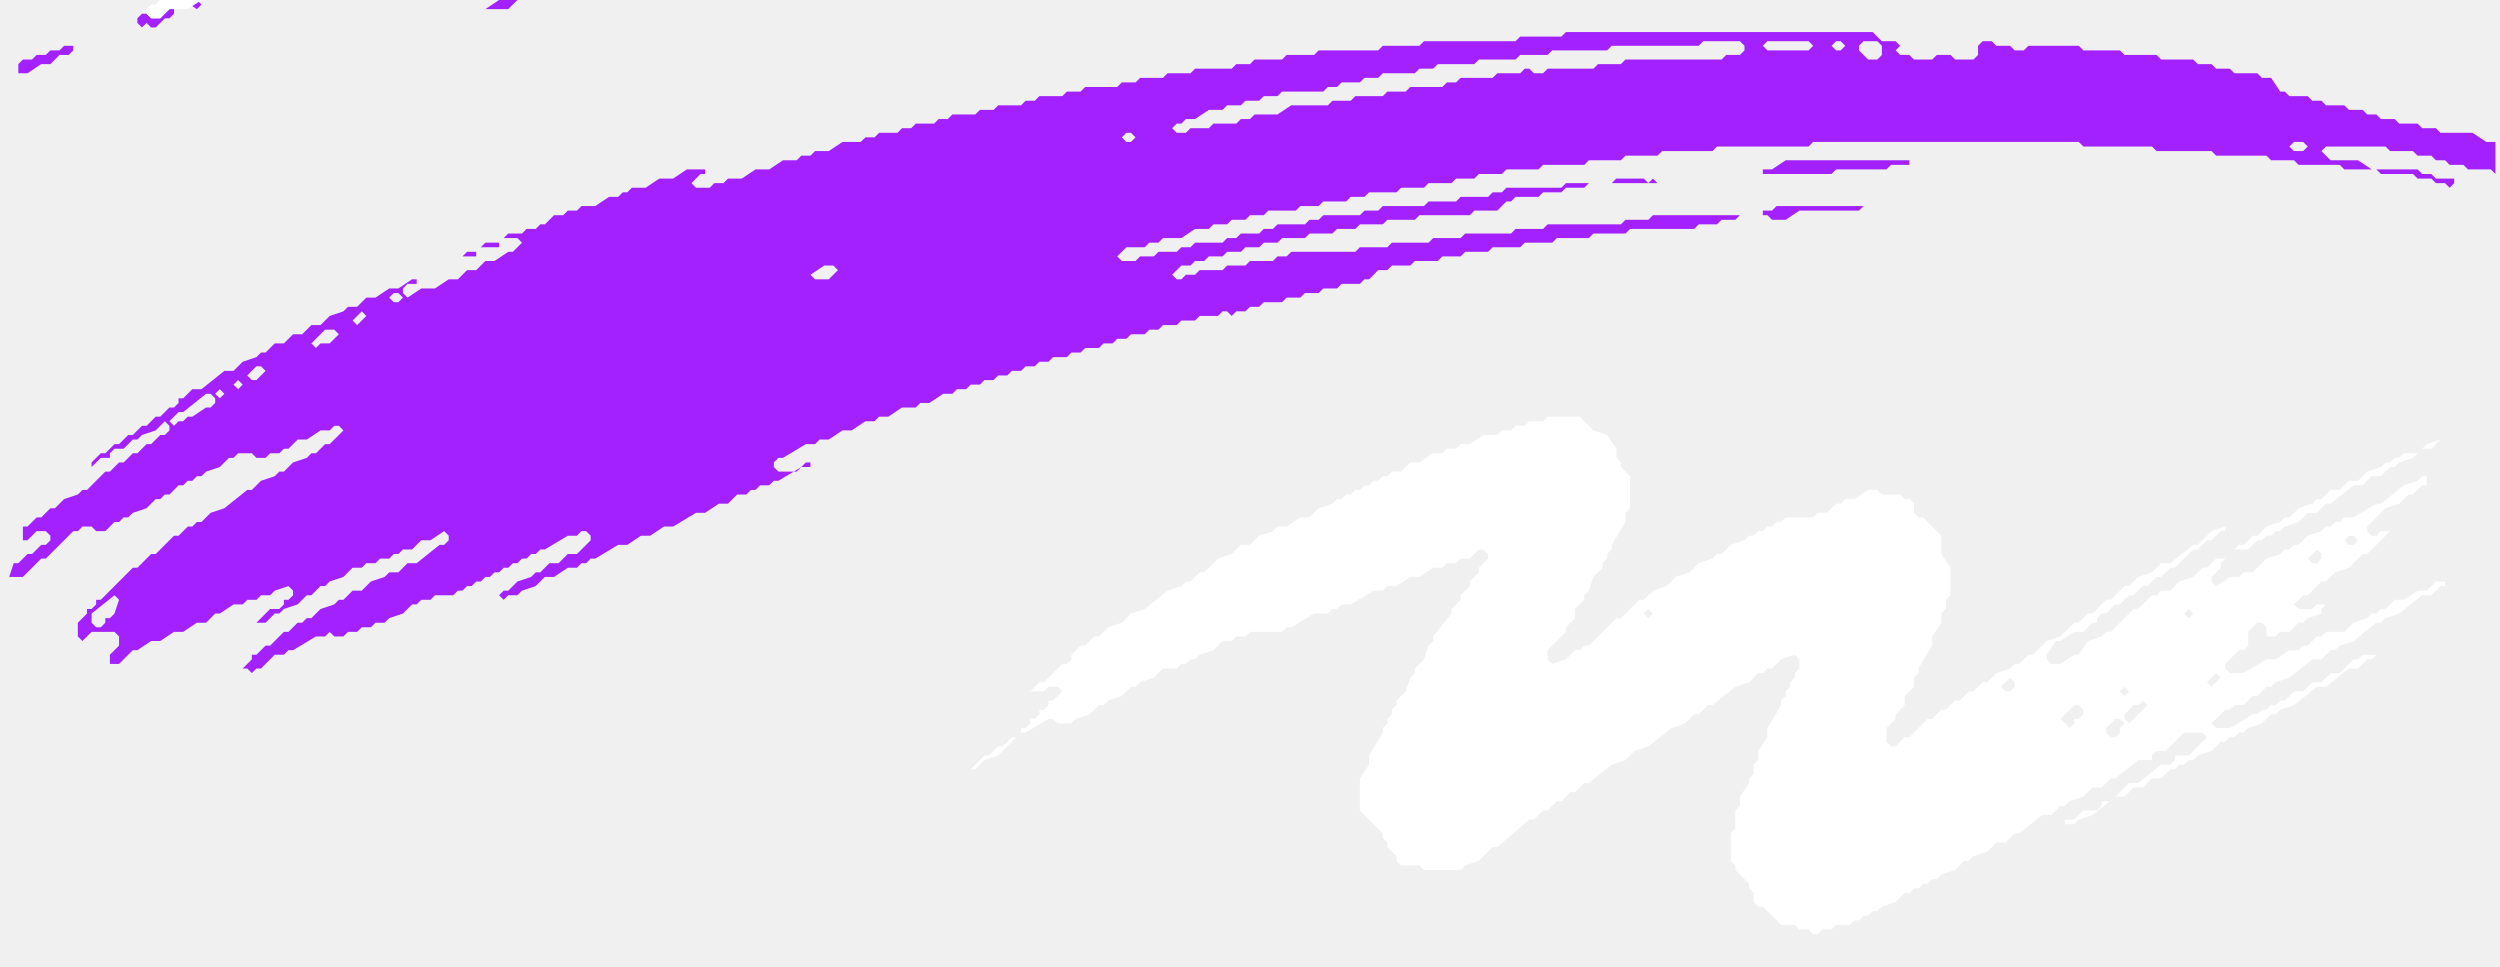
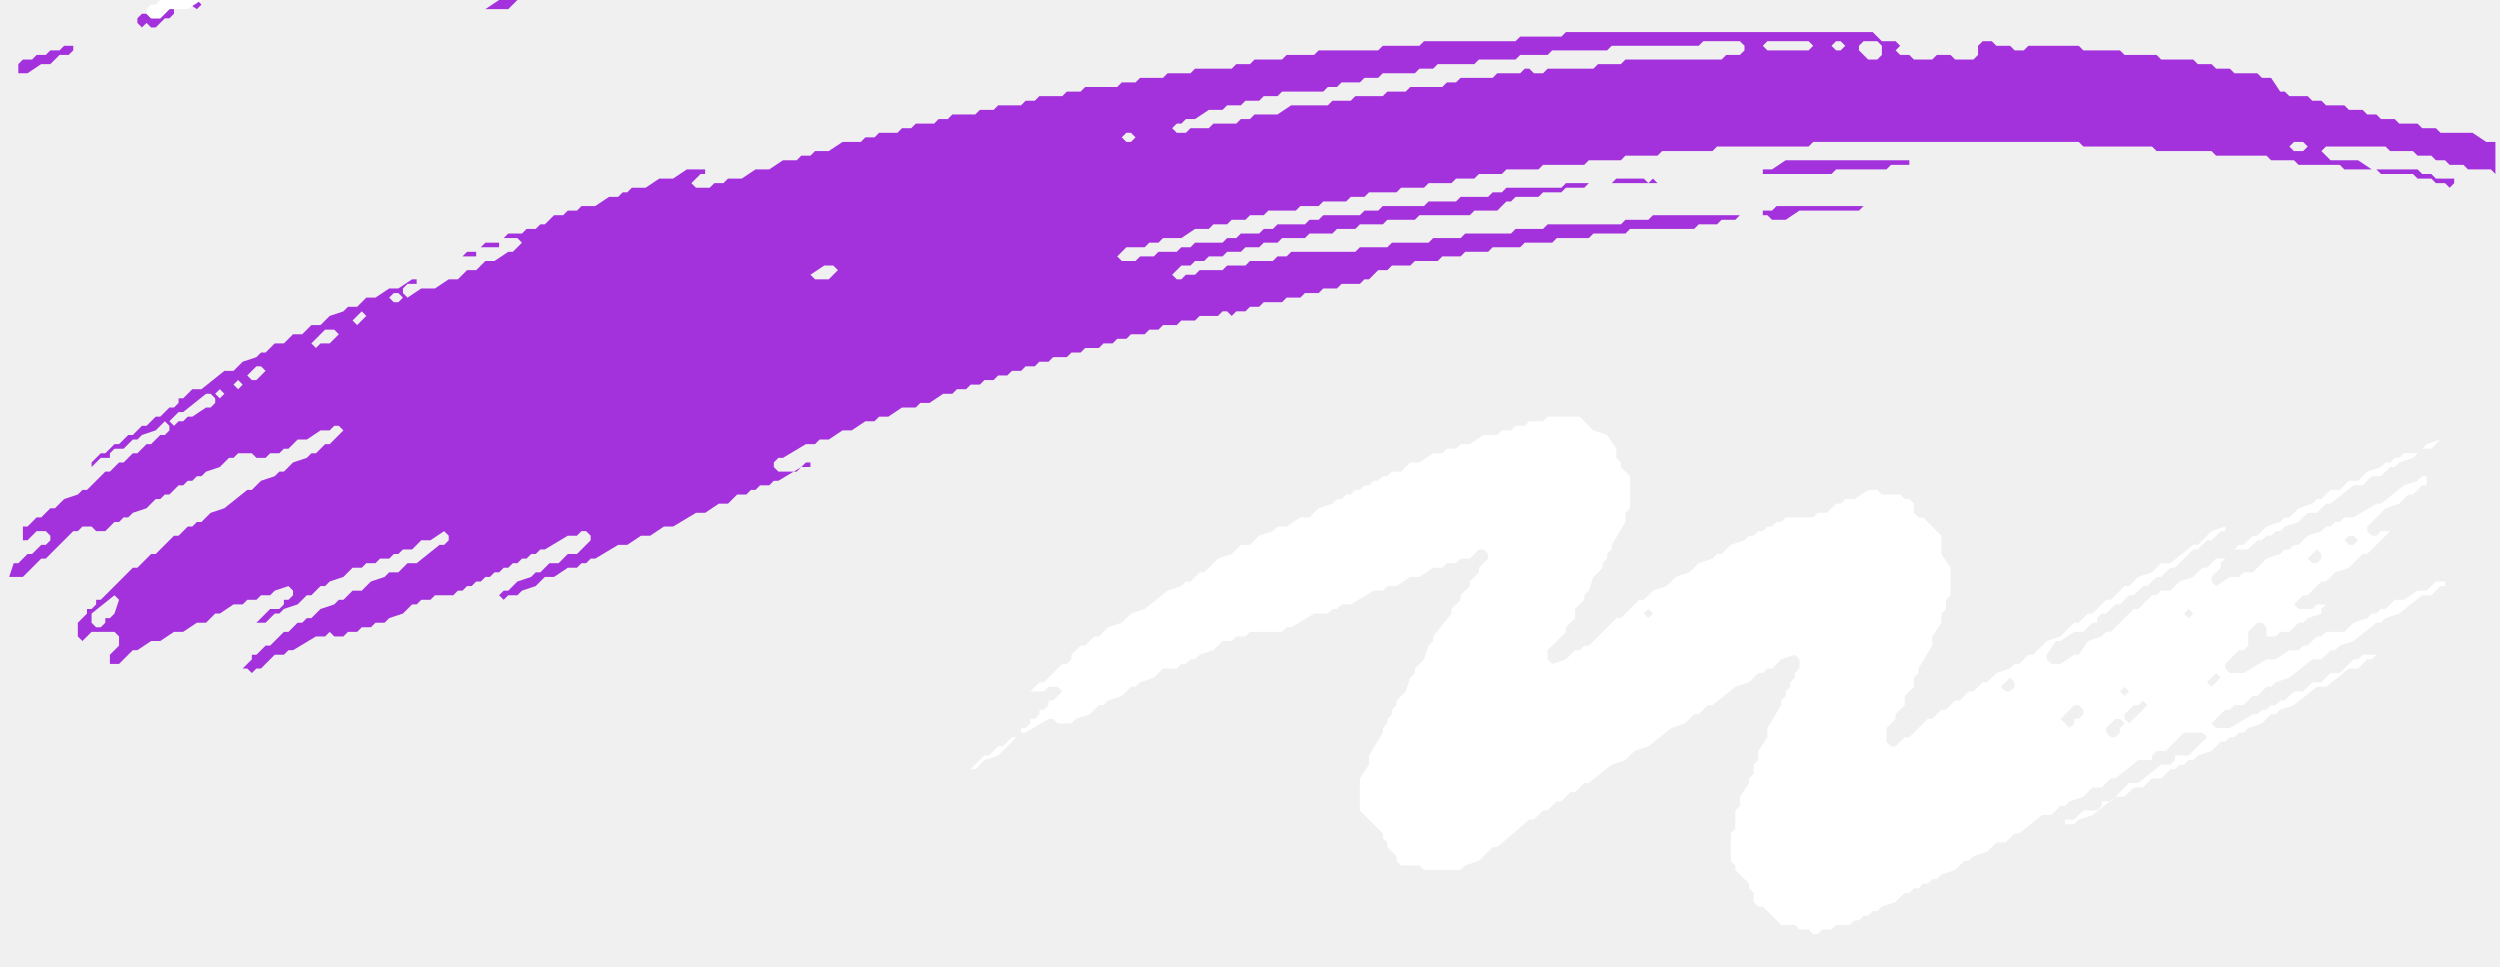
<svg xmlns="http://www.w3.org/2000/svg" viewBox="0 0 546 211">
-   <path fill="#A320FF" fill-rule="evenodd" d="M25,130L26,131L25,134L24,135L23,135L23,136L22,137L21,137L20,136L20,134ZM36,92L37,93L37,94L36,95L35,95L34,94ZM37,92L38,91L39,92L38,93ZM38,91L39,90L40,90L41,91L40,92L39,92ZM47,87L47,88L46,89L45,89L42,91L41,91L40,90L45,86L46,86ZM47,86L48,85L49,86L48,87ZM51,84L52,83L53,84L52,85ZM57,80L58,81L56,83L55,83L54,82L56,80ZM68,75L69,74L70,75L69,76ZM69,74L71,72L73,72L74,73L72,75L70,75ZM77,70L78,69L79,70L78,71ZM78,69L79,68L80,69L79,70ZM85,65L86,64L87,64L88,65L87,66L86,66ZM88,64L88,63L89,62L91,62L92,63L89,65ZM177,60L180,58L182,58L183,59L181,61L178,61ZM385,47L386,47L387,48L390,48L393,46L406,46L407,45L388,45L387,46L385,46ZM351,40L362,40L361,39L360,40L359,39L353,39L352,40ZM385,38L400,38L401,37L412,37L413,36L417,36L417,35L390,35L387,37L385,37ZM500,32L501,31L503,31L504,32L503,33L501,33ZM245,30L246,29L247,29L248,30L247,31L246,31ZM406,10L407,9L410,9L411,10L411,12L410,13L408,13L406,11ZM400,10L401,9L402,9L403,10L402,11L401,11ZM385,10L386,9L395,9L396,10L395,11L386,11ZM381,10L381,11L380,12L377,12L376,13L355,13L354,14L349,14L348,15L338,15L337,16L335,16L334,15L333,15L332,16L327,16L326,17L319,17L318,18L316,18L315,19L308,19L307,20L303,20L302,21L296,21L295,22L291,22L290,23L282,23L279,25L274,25L273,26L271,26L270,27L265,27L264,28L260,28L259,29L257,29L256,28L257,27L258,27L259,26L261,26L264,24L267,24L268,23L271,23L272,22L275,22L276,21L279,21L280,20L289,20L290,19L292,19L293,18L297,18L298,17L301,17L302,16L309,16L310,15L313,15L314,14L322,14L323,13L331,13L332,12L338,12L339,11L351,11L352,10L371,10L372,9L380,9ZM16,10L14,10L13,11L11,11L10,12L8,12L7,13L5,13L4,14L4,16L6,16L9,14L11,14L13,12L15,12L16,11ZM545,31L543,31L540,29L533,29L532,28L529,28L528,27L524,27L523,26L520,26L519,25L517,25L516,24L513,24L512,23L508,23L507,22L505,22L504,21L500,21L499,20L498,20L496,17L494,17L493,16L488,16L487,15L484,15L483,14L480,14L479,13L472,13L471,12L464,12L463,11L455,11L454,10L443,10L442,11L440,11L439,10L436,10L435,9L433,9L432,10L432,12L431,13L427,13L426,12L423,12L422,13L418,13L417,12L415,12L414,11L415,10L414,9L411,9L409,7L342,7L341,8L332,8L331,9L311,9L310,10L302,10L301,11L288,11L287,12L281,12L280,13L274,13L273,14L270,14L269,15L261,15L260,16L255,16L254,17L249,17L248,18L245,18L244,19L237,19L236,20L233,20L232,21L227,21L226,22L224,22L223,23L218,23L217,24L214,24L213,25L208,25L207,26L205,26L204,27L200,27L199,28L197,28L196,29L192,29L191,30L189,30L188,31L184,31L181,33L178,33L177,34L175,34L174,35L171,35L168,37L165,37L162,39L159,39L158,40L156,40L155,41L152,41L151,40L153,38L154,38L154,37L150,37L147,39L144,39L141,41L138,41L137,42L136,42L135,43L133,43L130,45L127,45L126,46L124,46L123,47L121,47L119,49L118,49L117,50L115,50L114,51L111,51L109,53L106,53L104,55L102,55L101,56L104,56L104,55L105,54L109,54L109,53L110,52L113,52L114,53L112,55L111,55L108,57L106,57L104,59L102,59L100,61L98,61L95,63L92,63L91,62L91,61L90,61L87,63L85,63L82,65L80,65L78,67L76,67L75,68L72,69L70,71L68,71L66,73L64,73L62,75L60,75L58,77L57,77L56,78L53,79L51,81L49,81L44,85L42,85L40,87L39,87L39,88L38,89L37,89L35,91L34,91L32,93L31,93L29,95L28,95L26,97L25,97L23,99L22,99L20,101L20,102L22,100L24,100L24,99L25,98L27,98L29,96L30,96L31,95L34,94L35,95L33,97L32,97L30,99L29,99L27,101L26,101L24,103L23,103L19,107L18,107L17,108L14,109L12,111L11,111L9,113L8,113L6,115L5,115L5,118L6,118L8,116L10,116L11,117L11,118L10,119L9,119L7,121L6,121L4,123L3,123L2,126L5,126L9,122L10,122L16,116L17,116L18,115L20,115L21,116L23,116L25,114L26,114L27,113L28,113L29,112L32,111L34,109L35,109L36,108L37,108L39,106L40,106L41,105L42,105L43,104L44,104L45,103L48,102L50,100L51,100L52,99L55,99L56,100L58,100L59,99L61,99L62,98L63,98L65,96L67,96L70,94L72,94L73,93L74,93L75,94L72,97L71,97L69,99L68,99L67,100L64,101L62,103L61,103L60,104L57,105L55,107L54,107L49,111L46,112L44,114L43,114L42,115L41,115L39,117L38,117L34,121L33,121L30,124L29,124L22,131L21,131L21,132L20,133L19,133L19,134L17,136L17,139L18,140L20,138L25,138L26,139L26,141L24,143L24,145L26,145L29,142L30,142L33,140L35,140L38,138L40,138L43,136L45,136L47,134L48,134L51,132L53,132L54,131L56,131L57,130L59,130L60,129L63,128L64,129L64,130L63,131L62,131L62,132L61,133L59,133L56,136L58,136L60,134L61,134L62,133L65,132L67,130L68,130L70,128L71,128L72,127L75,126L77,124L79,124L80,123L82,123L83,122L85,122L86,121L87,121L88,120L90,120L92,118L94,118L97,116L98,117L98,118L97,119L96,119L91,123L89,123L87,125L85,125L84,126L81,127L79,129L77,129L75,131L74,131L73,132L70,133L68,135L67,135L66,136L65,136L63,138L62,138L59,141L58,141L56,143L55,143L55,144L53,146L54,146L55,147L56,146L57,146L60,143L62,143L63,142L64,142L69,139L71,139L72,138L73,139L75,139L76,138L78,138L79,137L81,137L82,136L84,136L85,135L88,134L90,132L91,132L92,131L94,131L95,130L99,130L100,129L101,129L102,128L103,128L104,127L105,127L106,126L107,126L108,125L109,125L110,124L111,124L112,123L113,123L114,122L115,122L116,121L117,121L118,120L119,120L124,117L126,117L127,116L128,116L129,117L129,118L126,121L124,121L122,123L120,123L118,125L117,125L116,126L113,127L111,129L110,129L109,130L110,131L111,130L113,130L114,129L117,128L119,126L121,126L124,124L126,124L127,123L128,123L129,122L130,122L135,119L137,119L140,117L142,117L145,115L147,115L152,112L154,112L157,110L159,110L161,108L163,108L164,107L165,107L166,106L168,106L169,105L170,105L175,102L177,102L177,101L176,101L174,103L170,103L169,102L169,101L170,100L171,100L176,97L178,97L179,96L181,96L184,94L186,94L189,92L191,92L192,91L194,91L197,89L200,89L201,88L203,88L206,86L208,86L209,85L211,85L212,84L214,84L215,83L217,83L218,82L220,82L221,81L223,81L224,80L226,80L227,79L229,79L230,78L233,78L234,77L236,77L237,76L240,76L241,75L243,75L244,74L246,74L247,73L250,73L251,72L253,72L254,71L257,71L258,70L261,70L262,69L266,69L267,68L268,68L269,69L270,68L272,68L273,67L275,67L276,66L280,66L281,65L284,65L285,64L288,64L289,63L292,63L293,62L297,62L298,61L299,61L301,59L303,59L304,58L308,58L309,57L314,57L315,56L319,56L320,55L325,55L326,54L332,54L333,53L339,53L340,52L347,52L348,51L355,51L356,50L370,50L371,49L375,49L376,48L379,48L380,47L361,47L360,48L355,48L354,49L338,49L337,50L331,50L330,51L320,51L319,52L313,52L312,53L304,53L303,54L297,54L296,55L282,55L281,56L279,56L278,57L273,57L272,58L268,58L267,59L262,59L261,60L259,60L258,61L257,61L256,60L258,58L260,58L261,57L263,57L264,56L267,56L268,55L271,55L272,54L275,54L276,53L279,53L280,52L285,52L286,51L291,51L292,50L296,50L297,49L302,49L303,48L309,48L310,47L321,47L322,46L327,46L329,44L330,44L331,43L336,43L337,42L341,42L342,41L346,41L347,40L348,40L342,40L341,41L329,41L328,42L326,42L325,43L319,43L318,44L312,44L311,45L302,45L301,46L298,46L297,47L289,47L288,48L286,48L285,49L279,49L278,50L276,50L275,51L271,51L270,52L268,52L267,53L261,53L260,54L258,54L257,55L253,55L252,56L249,56L248,57L245,57L244,56L246,54L250,54L251,53L253,53L254,52L258,52L261,50L264,50L265,49L268,49L269,48L272,48L273,47L276,47L277,46L283,46L284,45L288,45L289,44L294,44L295,43L298,43L299,42L305,42L306,41L311,41L312,40L317,40L318,39L322,39L323,38L328,38L329,37L336,37L337,36L346,36L347,35L354,35L355,34L362,34L363,33L374,33L375,32L395,32L396,31L454,31L455,32L470,32L471,33L483,33L484,34L495,34L496,35L501,35L502,36L511,36L512,37L519,37L520,38L527,38L528,39L531,39L532,40L534,40L535,41L536,40L536,39L532,39L531,38L529,38L528,37L518,37L515,35L509,35L507,33L508,32L521,32L522,33L527,33L528,34L531,34L532,35L534,35L535,36L538,36L539,37L544,37L545,38ZM38,1L37,1L37,2L35,4L33,4L32,3L31,3L30,4L30,5L31,6L32,5L33,6L34,6L36,4L37,4L38,3ZM106,2L111,2L113,0L116,0L109,0ZM40,0L43,2L44,1L43,0Z" />
+   <path fill="#A432DC" fill-rule="evenodd" d="M25,130L26,131L25,134L24,135L23,135L23,136L22,137L21,137L20,136L20,134ZM36,92L37,93L37,94L36,95L35,95L34,94ZM37,92L38,91L39,92L38,93ZM38,91L39,90L40,90L41,91L40,92L39,92ZM47,87L47,88L46,89L45,89L42,91L41,91L40,90L45,86L46,86ZM47,86L48,85L49,86L48,87ZM51,84L52,83L53,84L52,85ZM57,80L58,81L56,83L55,83L54,82L56,80ZM68,75L69,74L70,75L69,76ZM69,74L71,72L73,72L74,73L72,75L70,75ZM77,70L78,69L79,70L78,71ZM78,69L79,68L80,69L79,70ZM85,65L86,64L87,64L88,65L87,66L86,66ZM88,64L88,63L89,62L91,62L92,63L89,65ZM177,60L180,58L182,58L183,59L181,61L178,61ZM385,47L386,47L387,48L390,48L393,46L406,46L407,45L388,45L387,46L385,46ZM351,40L362,40L361,39L360,40L359,39L353,39L352,40ZM385,38L400,38L401,37L412,37L413,36L417,36L417,35L390,35L387,37L385,37ZM500,32L501,31L503,31L504,32L503,33L501,33ZM245,30L246,29L247,29L248,30L247,31L246,31ZM406,10L407,9L410,9L411,10L411,12L410,13L408,13L406,11ZM400,10L401,9L402,9L403,10L402,11L401,11ZM385,10L386,9L395,9L396,10L395,11L386,11ZM381,10L381,11L380,12L377,12L376,13L355,13L354,14L349,14L348,15L338,15L337,16L335,16L334,15L333,15L332,16L327,16L326,17L319,17L318,18L316,18L315,19L308,19L307,20L303,20L302,21L296,21L295,22L291,22L290,23L282,23L279,25L274,25L273,26L271,26L270,27L265,27L264,28L260,28L259,29L257,29L256,28L257,27L258,27L259,26L261,26L264,24L267,24L268,23L271,23L272,22L275,22L276,21L279,21L280,20L289,20L290,19L292,19L293,18L297,18L298,17L301,17L302,16L309,16L310,15L313,15L314,14L322,14L323,13L331,13L332,12L338,12L339,11L351,11L352,10L371,10L372,9L380,9ZM16,10L14,10L13,11L11,11L10,12L8,12L7,13L5,13L4,14L4,16L6,16L9,14L11,14L13,12L15,12L16,11ZM545,31L543,31L540,29L533,29L532,28L529,28L528,27L524,27L523,26L520,26L519,25L517,25L516,24L513,24L512,23L508,23L507,22L505,22L504,21L500,21L499,20L498,20L496,17L494,17L493,16L488,16L487,15L484,15L483,14L480,14L479,13L472,13L471,12L464,12L463,11L455,11L454,10L443,10L442,11L440,11L439,10L436,10L435,9L433,9L432,10L432,12L431,13L427,13L426,12L423,12L422,13L418,13L417,12L415,12L414,11L415,10L414,9L411,9L409,7L342,7L341,8L332,8L331,9L311,9L310,10L302,10L301,11L288,11L287,12L281,12L280,13L274,13L273,14L270,14L269,15L261,15L260,16L255,16L254,17L249,17L248,18L245,18L244,19L237,19L236,20L233,20L232,21L227,21L226,22L224,22L223,23L218,23L217,24L214,24L213,25L208,25L207,26L205,26L204,27L200,27L199,28L197,28L196,29L192,29L191,30L189,30L188,31L184,31L181,33L178,33L177,34L175,34L174,35L171,35L168,37L165,37L162,39L159,39L158,40L156,40L155,41L152,41L151,40L153,38L154,38L154,37L150,37L147,39L144,39L141,41L138,41L137,42L136,42L135,43L133,43L130,45L127,45L126,46L124,46L123,47L121,47L119,49L118,49L117,50L115,50L114,51L111,51L109,53L106,53L104,55L102,55L101,56L104,56L104,55L105,54L109,54L109,53L110,52L113,52L114,53L112,55L111,55L108,57L106,57L104,59L102,59L100,61L98,61L95,63L92,63L91,62L91,61L90,61L87,63L85,63L82,65L80,65L78,67L76,67L75,68L72,69L70,71L68,71L66,73L64,73L62,75L60,75L58,77L57,77L56,78L53,79L51,81L49,81L44,85L42,85L40,87L39,87L39,88L38,89L37,89L35,91L34,91L32,93L31,93L29,95L28,95L26,97L25,97L23,99L22,99L20,101L20,102L22,100L24,100L24,99L25,98L27,98L29,96L30,96L31,95L34,94L35,95L33,97L32,97L30,99L29,99L27,101L26,101L24,103L23,103L19,107L18,107L17,108L14,109L12,111L11,111L9,113L8,113L6,115L5,115L5,118L6,118L8,116L10,116L11,117L11,118L10,119L9,119L7,121L6,121L4,123L3,123L2,126L5,126L9,122L10,122L16,116L17,116L18,115L20,115L21,116L23,116L25,114L26,114L27,113L28,113L29,112L32,111L34,109L35,109L36,108L37,108L39,106L40,106L41,105L42,105L43,104L44,104L45,103L48,102L50,100L51,100L52,99L55,99L56,100L58,100L59,99L61,99L62,98L63,98L65,96L67,96L70,94L72,94L73,93L74,93L75,94L72,97L71,97L69,99L68,99L67,100L64,101L62,103L61,103L60,104L57,105L55,107L54,107L49,111L46,112L44,114L43,114L42,115L41,115L39,117L38,117L34,121L33,121L30,124L29,124L22,131L21,131L21,132L20,133L19,133L19,134L17,136L17,139L18,140L20,138L25,138L26,139L26,141L24,143L24,145L26,145L29,142L30,142L33,140L35,140L38,138L40,138L43,136L45,136L47,134L48,134L51,132L53,132L54,131L56,131L57,130L59,130L60,129L63,128L64,129L64,130L63,131L62,131L62,132L61,133L59,133L56,136L58,136L60,134L61,134L62,133L65,132L67,130L68,130L70,128L71,128L72,127L75,126L77,124L79,124L80,123L82,123L83,122L85,122L86,121L87,121L88,120L90,120L92,118L94,118L97,116L98,117L98,118L97,119L96,119L91,123L89,123L87,125L85,125L84,126L81,127L79,129L77,129L75,131L74,131L73,132L70,133L68,135L67,135L66,136L65,136L63,138L62,138L59,141L58,141L56,143L55,143L55,144L53,146L54,146L55,147L56,146L57,146L60,143L62,143L63,142L64,142L69,139L71,139L72,138L73,139L75,139L76,138L78,138L79,137L81,137L82,136L84,136L85,135L88,134L90,132L91,132L92,131L94,131L95,130L99,130L100,129L101,129L102,128L103,128L104,127L105,127L106,126L107,126L108,125L109,125L110,124L111,124L112,123L113,123L114,122L115,122L116,121L117,121L118,120L119,120L124,117L126,117L127,116L128,116L129,117L129,118L126,121L124,121L122,123L120,123L118,125L117,125L116,126L113,127L111,129L110,129L109,130L110,131L111,130L113,130L114,129L117,128L119,126L121,126L124,124L126,124L127,123L128,123L129,122L130,122L135,119L137,119L140,117L142,117L145,115L147,115L152,112L154,112L157,110L159,110L161,108L163,108L164,107L165,107L166,106L168,106L169,105L170,105L175,102L177,102L177,101L176,101L174,103L170,103L169,102L169,101L170,100L171,100L176,97L178,97L179,96L181,96L184,94L186,94L189,92L191,92L192,91L194,91L197,89L200,89L201,88L203,88L206,86L208,86L209,85L211,85L212,84L214,84L215,83L217,83L218,82L220,82L221,81L223,81L224,80L226,80L227,79L229,79L230,78L233,78L234,77L236,77L237,76L240,76L241,75L243,75L244,74L246,74L247,73L250,73L251,72L253,72L254,71L257,71L258,70L261,70L262,69L266,69L267,68L268,68L269,69L270,68L272,68L273,67L275,67L276,66L280,66L281,65L284,65L285,64L288,64L289,63L292,63L293,62L297,62L298,61L299,61L301,59L303,59L304,58L308,58L309,57L314,57L315,56L319,56L320,55L325,55L326,54L332,54L333,53L339,53L340,52L347,52L348,51L355,51L356,50L370,50L371,49L375,49L376,48L379,48L380,47L361,47L360,48L355,48L354,49L338,49L337,50L331,50L330,51L320,51L319,52L313,52L312,53L304,53L303,54L297,54L296,55L282,55L281,56L279,56L278,57L273,57L272,58L268,58L267,59L262,59L261,60L259,60L258,61L257,61L256,60L258,58L260,58L261,57L263,57L264,56L267,56L268,55L271,55L272,54L275,54L276,53L279,53L280,52L285,52L286,51L291,51L292,50L296,50L297,49L302,49L303,48L309,48L310,47L321,47L322,46L327,46L329,44L330,44L331,43L336,43L337,42L341,42L342,41L346,41L347,40L348,40L342,40L341,41L329,41L328,42L326,42L325,43L319,43L318,44L312,44L311,45L302,45L301,46L298,46L297,47L289,47L288,48L286,48L285,49L279,49L278,50L276,50L275,51L271,51L270,52L268,52L267,53L261,53L260,54L258,54L257,55L253,55L252,56L249,56L248,57L245,57L244,56L246,54L250,54L251,53L253,53L254,52L258,52L261,50L264,50L265,49L268,49L269,48L272,48L273,47L276,47L277,46L283,46L284,45L288,45L289,44L294,44L295,43L298,43L299,42L305,42L306,41L311,41L312,40L317,40L318,39L322,39L323,38L328,38L329,37L336,37L337,36L346,36L347,35L354,35L355,34L362,34L363,33L374,33L375,32L395,32L396,31L454,31L455,32L470,32L471,33L483,33L484,34L495,34L496,35L501,35L502,36L511,36L512,37L519,37L520,38L527,38L528,39L531,39L532,40L534,40L535,41L536,40L536,39L532,39L531,38L529,38L528,37L518,37L515,35L509,35L507,33L508,32L521,32L522,33L527,33L528,34L531,34L532,35L534,35L535,36L538,36L539,37L544,37L545,38ZM38,1L37,1L37,2L35,4L33,4L32,3L31,3L30,4L30,5L31,6L32,5L33,6L34,6L36,4L37,4L38,3ZM106,2L111,2L113,0L116,0L109,0ZM40,0L43,2L44,1L43,0Z" />
  <path fill="#FFFFFF" fill-rule="evenodd" d="M463,157L464,158L463,159L463,160L462,161L461,161L460,160L460,159L462,157ZM467,154L468,155L465,158L464,157L464,156L466,154ZM454,154L455,155L455,156L454,157L453,157L453,158L452,159L450,157L453,154ZM467,154L468,153L469,154L468,155ZM463,151L464,150L465,151L464,152ZM482,149L483,148L484,149L483,150ZM439,148L440,149L440,150L439,151L438,151L437,150ZM483,148L484,147L485,148L484,149ZM477,134L478,133L479,134L478,135ZM359,134L360,133L361,134L360,135ZM506,120L507,121L507,122L506,123L505,123L504,122ZM512,118L513,117L514,117L515,118L514,119L513,119ZM533,96L530,97L528,99L525,99L524,100L523,100L522,101L521,101L520,102L517,103L515,105L513,105L511,107L509,107L507,109L506,109L505,110L502,111L500,113L499,113L498,114L495,115L493,117L492,117L490,119L489,119L488,120L491,120L493,118L494,118L495,117L496,117L497,116L498,116L499,115L502,114L504,112L506,112L508,110L509,110L514,106L516,106L518,104L520,104L522,102L523,102L524,101L527,100L529,98L531,98ZM212,168L213,168L215,166L218,165L223,160L224,160L229,157L230,157L231,158L234,158L235,157L238,156L240,154L241,154L242,153L245,152L247,150L248,150L249,149L252,148L254,146L257,146L258,145L259,145L260,144L261,144L262,143L265,142L267,140L269,140L270,139L272,139L273,138L280,138L281,137L282,137L287,134L290,134L291,133L292,133L293,132L295,132L300,129L302,129L303,128L305,128L308,126L310,126L313,124L315,124L316,123L318,123L319,122L321,122L323,120L324,120L325,121L325,122L323,124L323,125L321,127L321,128L319,130L319,131L317,133L317,134L313,139L313,140L312,141L311,144L309,146L309,147L308,148L307,151L305,153L305,154L304,155L304,156L303,157L303,158L302,159L302,160L299,165L299,167L297,170L297,177L302,182L302,183L303,184L303,185L305,187L305,188L306,189L310,189L311,190L319,190L320,189L323,188L326,185L327,185L334,179L335,179L337,177L338,177L340,175L341,175L343,173L344,173L346,171L347,171L352,167L355,166L357,164L360,163L365,159L368,158L370,156L371,156L373,154L374,154L379,150L382,149L384,147L385,147L386,146L387,146L389,144L392,143L393,144L393,146L392,147L392,148L391,149L391,150L390,151L390,152L389,153L389,154L386,159L386,161L384,164L384,166L383,167L383,169L382,170L382,171L380,174L380,176L379,177L379,181L378,182L378,188L379,189L379,190L382,193L382,194L383,195L383,197L384,198L385,198L389,202L392,202L393,203L395,203L396,204L397,204L398,203L400,203L401,202L404,202L405,201L406,201L407,200L408,200L409,199L410,199L411,198L414,197L416,195L417,195L418,194L419,194L420,193L421,193L422,192L423,192L424,191L427,190L429,188L430,188L431,187L434,186L436,184L438,184L440,182L441,182L446,178L448,178L450,176L451,176L452,175L455,174L457,172L459,172L461,170L462,170L467,166L470,166L470,165L471,164L473,164L477,160L481,160L482,161L478,165L475,165L475,166L474,167L472,167L467,171L465,171L461,175L459,175L459,176L458,177L455,177L453,179L451,179L451,180L453,180L454,179L457,178L462,174L464,174L466,172L468,172L470,170L472,170L474,168L475,168L476,167L477,167L478,166L479,166L480,165L483,164L485,162L486,162L487,161L488,161L489,160L490,160L491,159L494,158L496,156L497,156L498,155L501,154L506,150L508,150L513,146L515,146L517,144L518,144L519,143L516,143L515,144L514,144L511,147L509,147L507,149L505,149L503,151L501,151L499,153L498,153L497,154L496,154L495,155L494,155L493,156L492,156L487,159L484,159L483,158L486,155L487,155L488,154L490,154L492,152L493,152L495,150L496,150L497,149L500,148L505,144L507,144L509,142L510,142L511,141L514,140L519,136L520,136L521,135L524,134L529,130L531,130L533,128L534,128L534,127L532,127L530,129L528,129L525,131L523,131L521,133L520,133L519,134L518,134L517,135L514,136L512,138L508,138L507,139L506,139L504,141L503,141L502,142L500,142L497,144L495,144L490,147L487,147L486,146L486,145L489,142L490,142L491,141L491,138L493,136L494,136L495,137L495,139L497,139L498,138L500,138L502,136L503,136L504,135L507,134L507,133L508,132L506,132L505,133L502,133L501,132L503,130L504,130L507,127L508,127L510,125L513,124L516,121L517,121L522,116L520,116L519,117L518,117L517,116L517,115L521,111L524,110L526,108L527,108L529,106L530,106L530,104L529,104L528,105L525,106L520,110L519,110L514,113L512,113L511,114L510,114L509,115L508,115L507,116L504,117L502,119L501,119L500,120L499,120L498,121L495,122L492,125L490,125L489,126L487,126L484,128L483,127L483,126L485,124L485,123L486,122L484,122L482,124L481,124L479,126L476,127L474,129L472,129L471,130L470,130L467,133L466,133L461,138L460,138L459,139L456,140L454,143L453,143L450,145L448,145L447,144L447,143L449,140L450,140L453,138L455,138L457,136L458,136L458,135L459,134L460,134L462,132L463,132L465,130L466,130L468,128L469,128L471,126L472,126L474,124L475,124L479,120L480,120L482,118L483,118L485,116L486,116L486,115L487,114L486,115L483,116L480,119L479,119L474,123L472,123L470,125L467,126L465,128L464,128L461,131L460,131L457,134L456,134L454,136L453,136L450,139L447,140L444,143L443,143L441,145L440,145L439,146L436,147L434,149L433,149L431,151L430,151L428,153L427,153L425,155L424,155L422,157L421,157L417,161L416,161L414,163L413,163L412,162L412,159L414,157L414,156L416,154L416,152L418,150L418,148L419,147L419,146L422,141L422,139L424,136L424,134L425,133L425,131L426,130L426,124L424,121L424,117L420,113L419,113L418,112L418,110L417,109L416,109L415,108L411,108L410,107L408,107L405,109L403,109L402,110L401,110L399,112L397,112L396,113L390,113L389,114L388,114L387,115L386,115L385,116L384,116L383,117L382,117L381,118L378,119L376,121L375,121L374,122L371,123L369,125L366,126L364,128L361,129L359,131L358,131L354,135L353,135L347,141L346,141L345,142L344,142L342,144L339,145L338,144L338,142L342,138L342,137L344,135L344,133L346,131L346,130L347,129L348,126L350,124L350,123L351,122L351,121L352,120L352,119L355,114L355,112L356,111L356,104L354,102L354,101L353,100L353,98L351,95L348,94L345,91L338,91L337,92L334,92L333,93L331,93L330,94L328,94L327,95L324,95L321,97L319,97L318,98L316,98L315,99L313,99L310,101L308,101L306,103L304,103L303,104L302,104L301,105L300,105L299,106L298,106L297,107L296,107L295,108L294,108L293,109L292,109L291,110L288,111L286,113L284,113L281,115L279,115L278,116L275,117L273,119L271,119L269,121L266,122L263,125L262,125L260,127L259,127L258,128L255,129L250,133L247,134L245,136L242,137L240,139L239,139L237,141L236,141L234,143L234,144L233,145L232,145L228,149L227,149L225,151L228,151L229,150L231,150L232,151L230,153L229,153L229,154L228,155L227,155L227,156L226,157L225,157L225,158L224,159L223,159L223,160L222,161L221,161L219,163L218,163L216,165L215,165ZM32,3L33,4L35,4L37,2L41,2L44,0L48,0L35,0L34,1L33,1L32,2Z" />
</svg>
